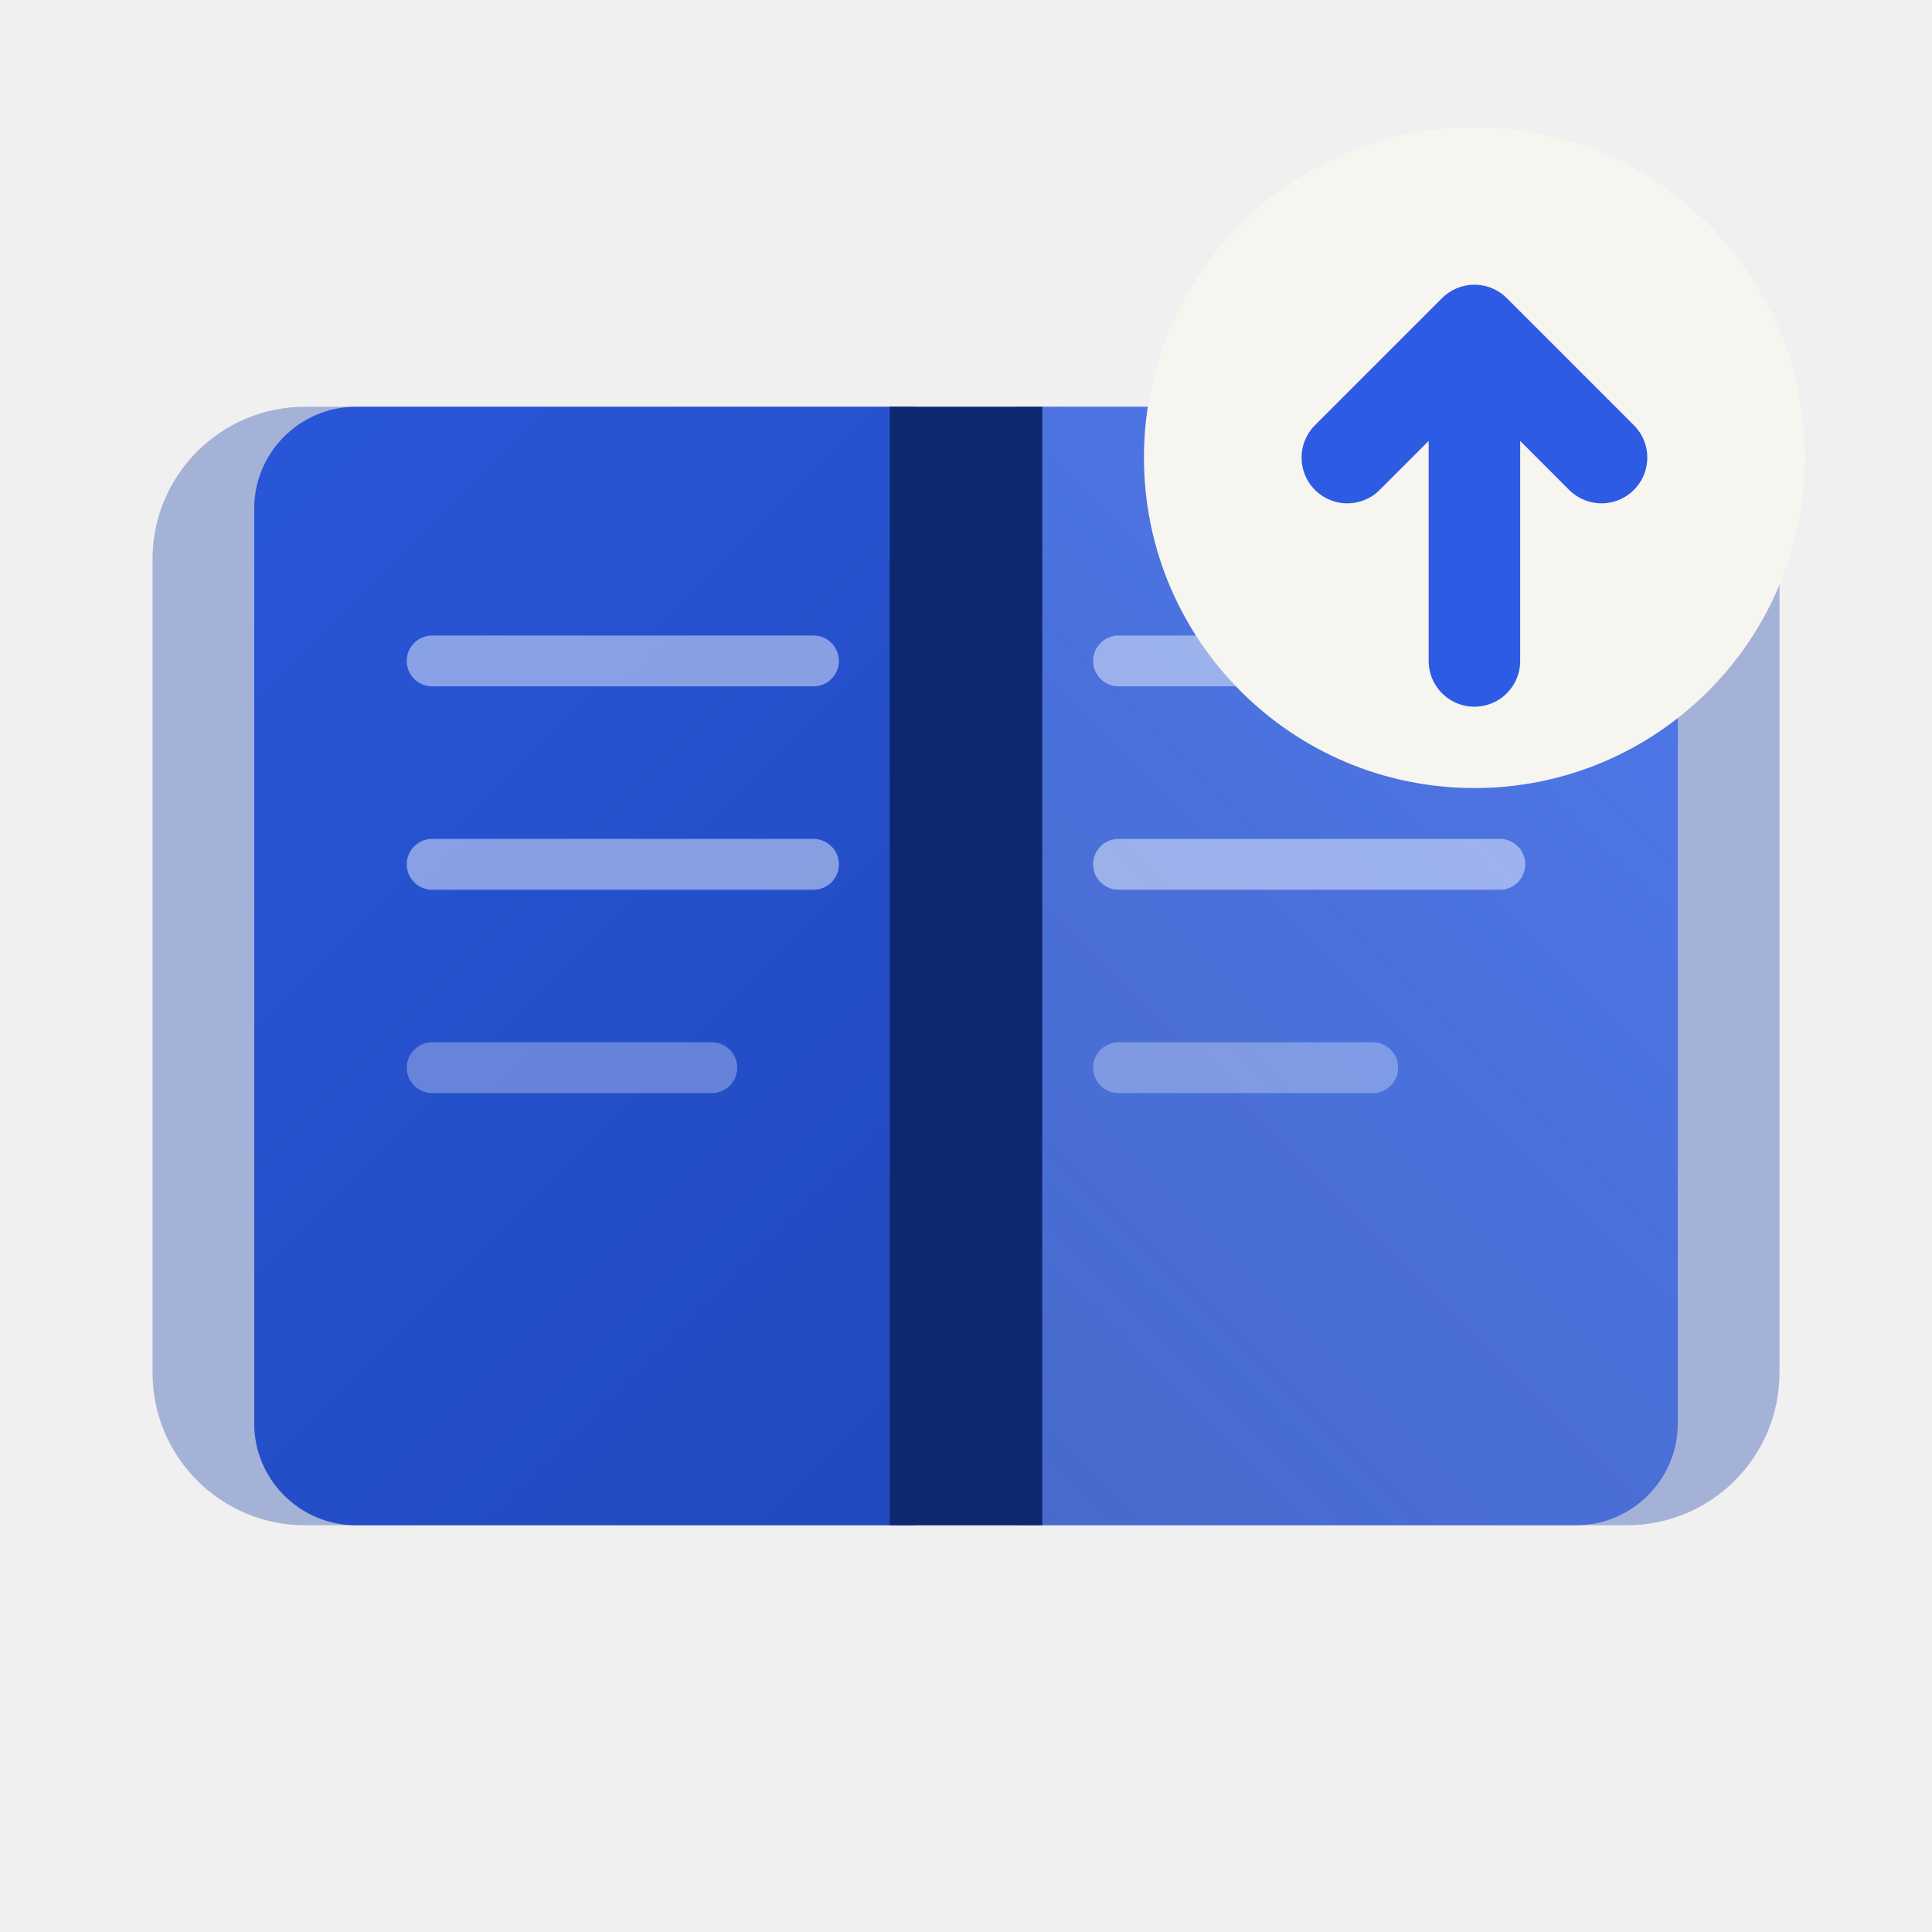
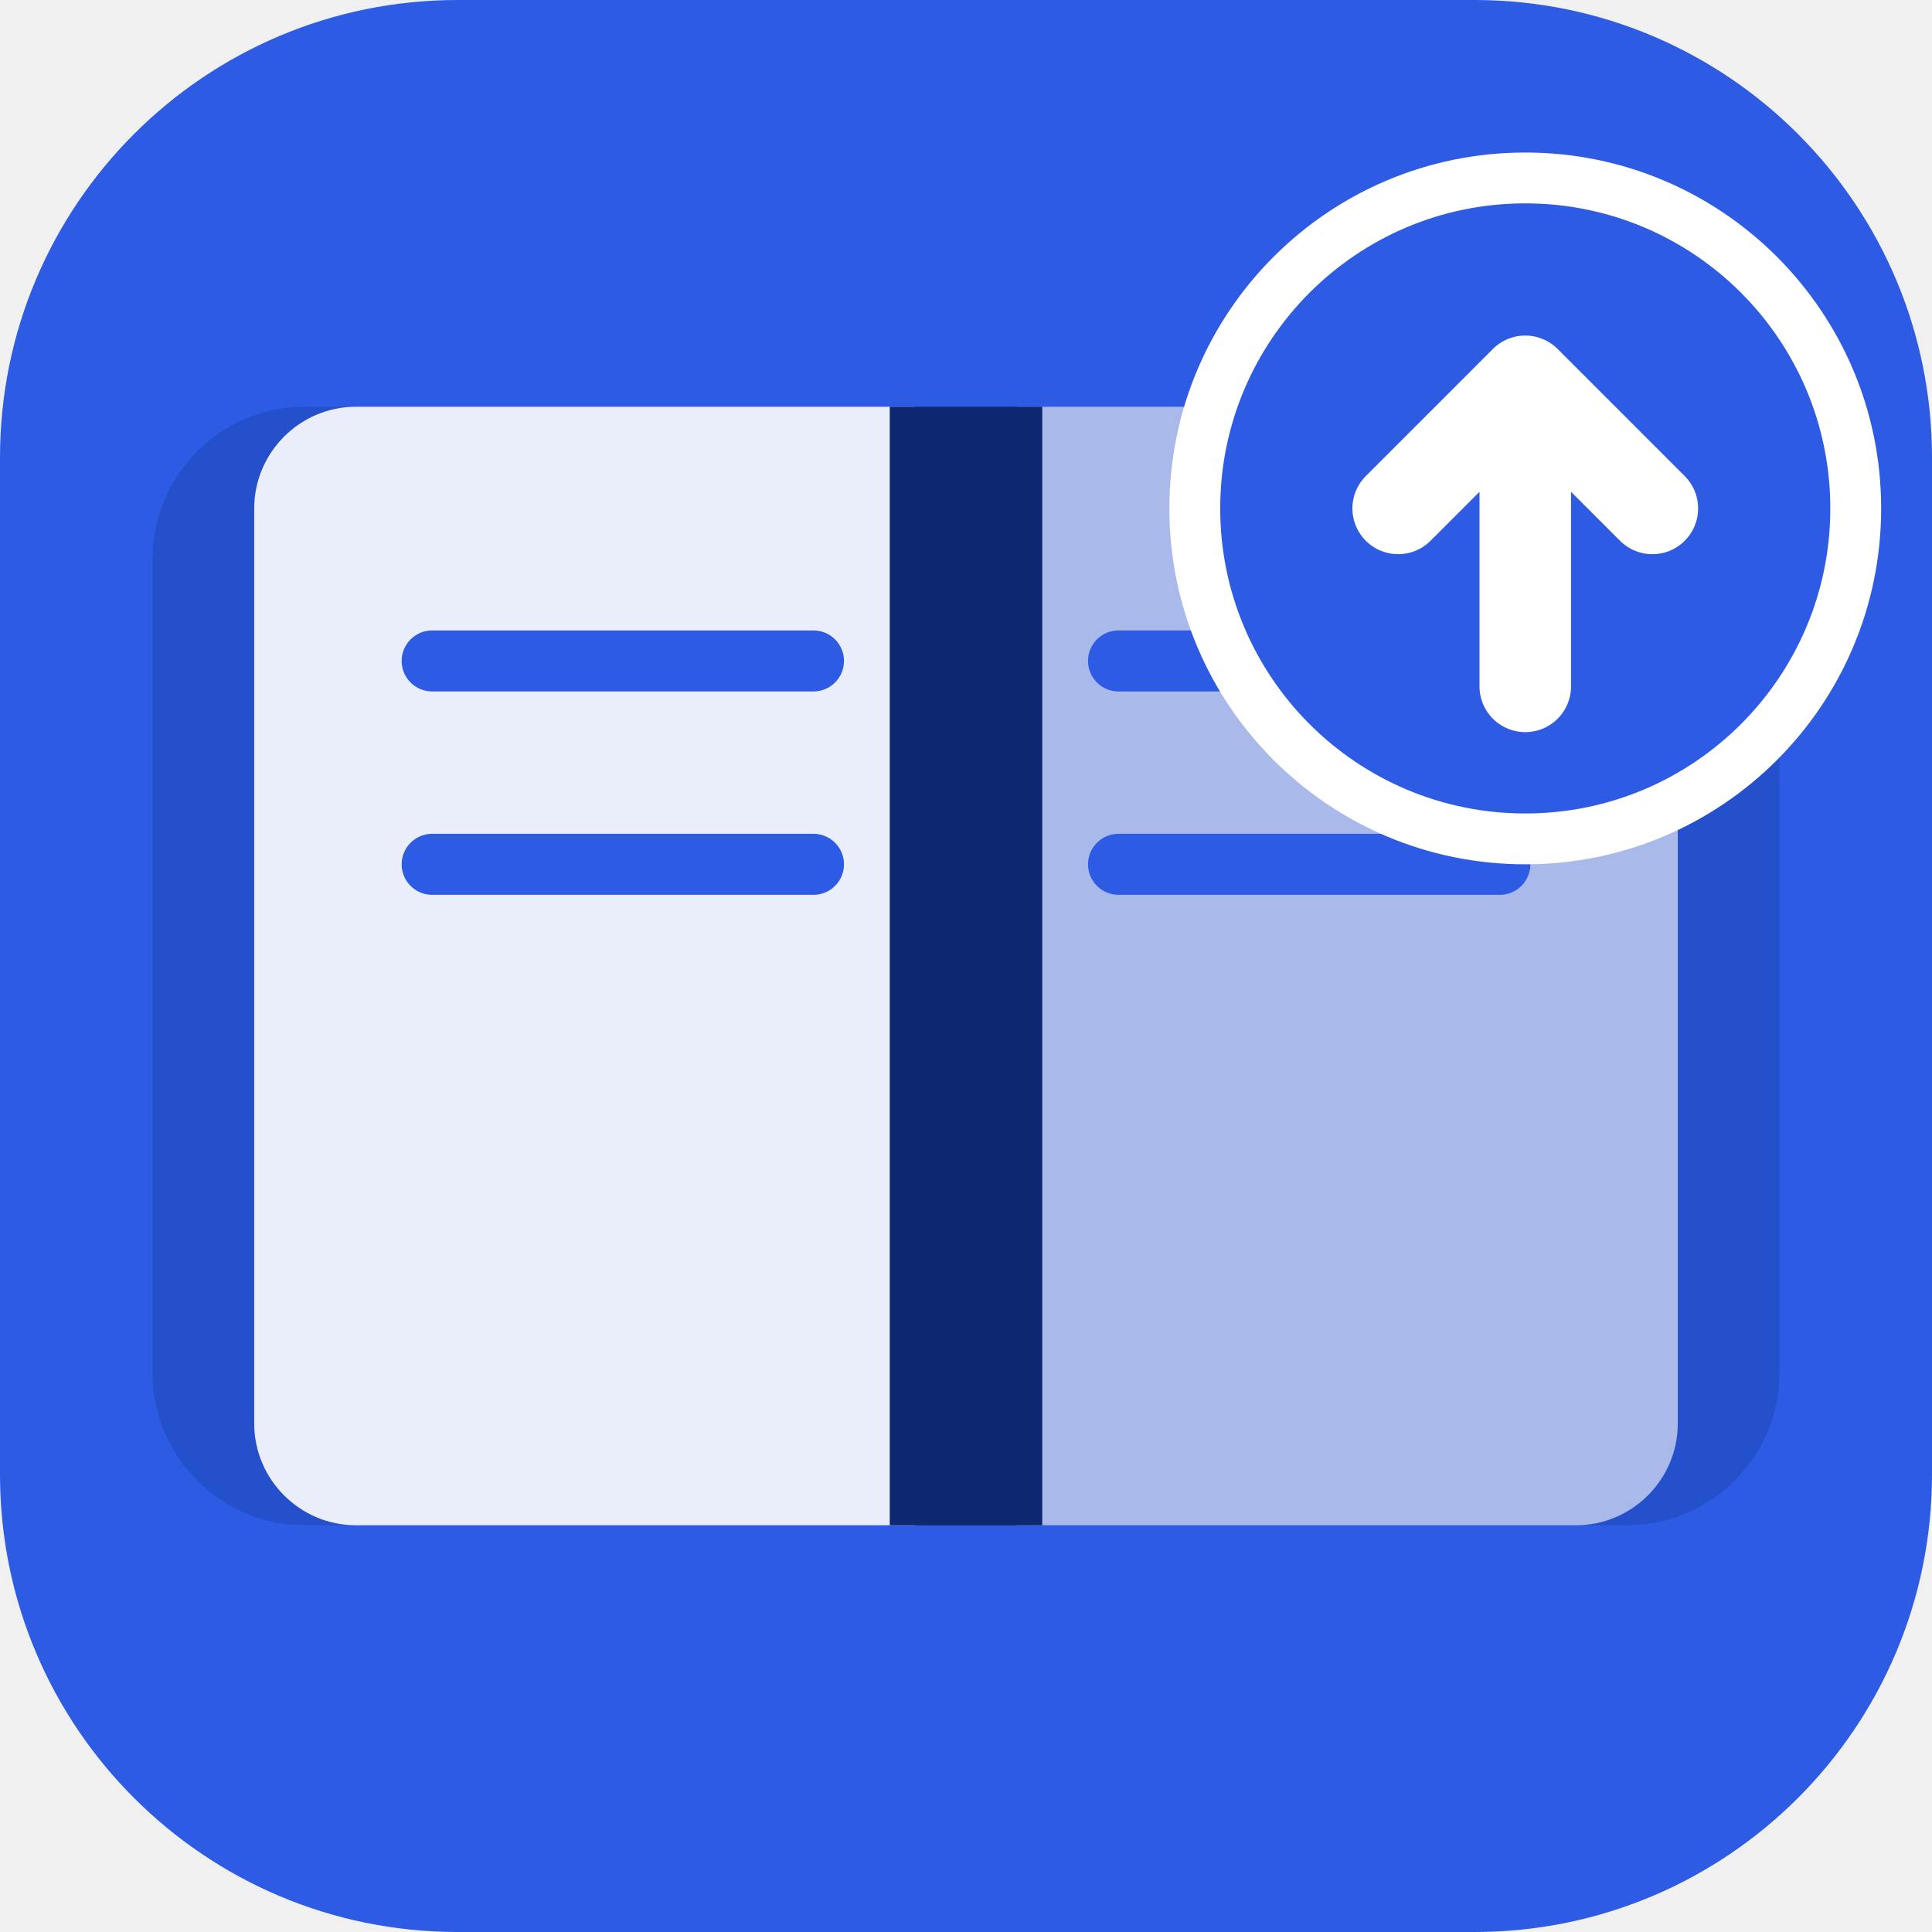
- <svg xmlns="http://www.w3.org/2000/svg" viewBox="0 0 38 38" width="38" height="38">
-   <defs>
-     <linearGradient id="L1" x1="0" y1="0" x2="38" y2="38" gradientUnits="userSpaceOnUse">
-       <stop offset="0%" stop-color="#2D5BE3" />
-       <stop offset="100%" stop-color="#1A3FA8" />
-     </linearGradient>
-     <linearGradient id="L2" x1="0" y1="38" x2="38" y2="0" gradientUnits="userSpaceOnUse">
-       <stop offset="0%" stop-color="#1A3FA8" stop-opacity=".7" />
-       <stop offset="100%" stop-color="#4A7AFF" stop-opacity=".9" />
-     </linearGradient>
-   </defs>
-   <rect x="3" y="8" width="32" height="22" rx="3" fill="#1A3FA8" opacity=".35" />
-   <path d="M5 10 C5 8.9 5.9 8 7 8 L18 8 L18 30 L7 30 C5.9 30 5 29.1 5 28 Z" fill="url(#L1)" />
-   <path d="M20 8 L31 8 C32.1 8 33 8.9 33 10 L33 28 C33 29.1 32.1 30 31 30 L20 30 Z" fill="url(#L2)" />
+ <svg xmlns="http://www.w3.org/2000/svg" viewBox="0 0 38 38" fill="none">
+   <rect width="38" height="38" rx="9" fill="#2D5BE3" />
+   <rect x="3" y="8" width="32" height="22" rx="3" fill="#1A3FA8" opacity=".4" />
+   <path d="M5 10 C5 8.9 5.9 8 7 8 L18 8 L18 30 L7 30 C5.9 30 5 29.1 5 28 Z" fill="white" opacity="0.9" />
+   <path d="M20 8 L31 8 C32.1 8 33 8.9 33 10 L33 28 C33 29.1 32.1 30 31 30 L20 30 Z" fill="white" opacity="0.6" />
  <rect x="17.5" y="8" width="3" height="22" fill="#0E2870" />
-   <line x1="8.5" y1="13" x2="16" y2="13" stroke="rgba(255,255,255,0.45)" stroke-width="1" stroke-linecap="round" />
-   <line x1="8.5" y1="17" x2="16" y2="17" stroke="rgba(255,255,255,0.45)" stroke-width="1" stroke-linecap="round" />
-   <line x1="8.5" y1="21" x2="14" y2="21" stroke="rgba(255,255,255,0.3)" stroke-width="1" stroke-linecap="round" />
-   <line x1="22" y1="13" x2="29.5" y2="13" stroke="rgba(255,255,255,0.45)" stroke-width="1" stroke-linecap="round" />
-   <line x1="22" y1="17" x2="29.5" y2="17" stroke="rgba(255,255,255,0.45)" stroke-width="1" stroke-linecap="round" />
-   <line x1="22" y1="21" x2="27" y2="21" stroke="rgba(255,255,255,0.3)" stroke-width="1" stroke-linecap="round" />
-   <circle cx="29" cy="9" r="6.5" fill="#F7F5F0" />
-   <path d="M29 13 L29 6.5 M26.5 9 L29 6.5 L31.5 9" stroke="#2D5BE3" stroke-width="1.8" stroke-linecap="round" stroke-linejoin="round" fill="none" />
+   <line x1="8.5" y1="13" x2="16" y2="13" stroke="#2D5BE3" stroke-width="1.2" stroke-linecap="round" />
+   <line x1="8.5" y1="17" x2="16" y2="17" stroke="#2D5BE3" stroke-width="1.2" stroke-linecap="round" />
+   <line x1="22" y1="13" x2="29.5" y2="13" stroke="#2D5BE3" stroke-width="1.2" stroke-linecap="round" />
+   <line x1="22" y1="17" x2="29.5" y2="17" stroke="#2D5BE3" stroke-width="1.2" stroke-linecap="round" />
+   <circle cx="30" cy="10" r="7" fill="white" />
+   <circle cx="30" cy="10" r="6" fill="#2D5BE3" />
+   <path d="M30 13.5 L30 7.5 M27.5 10 L30 7.5 L32.5 10" stroke="white" stroke-width="1.8" stroke-linecap="round" stroke-linejoin="round" fill="none" />
</svg>
